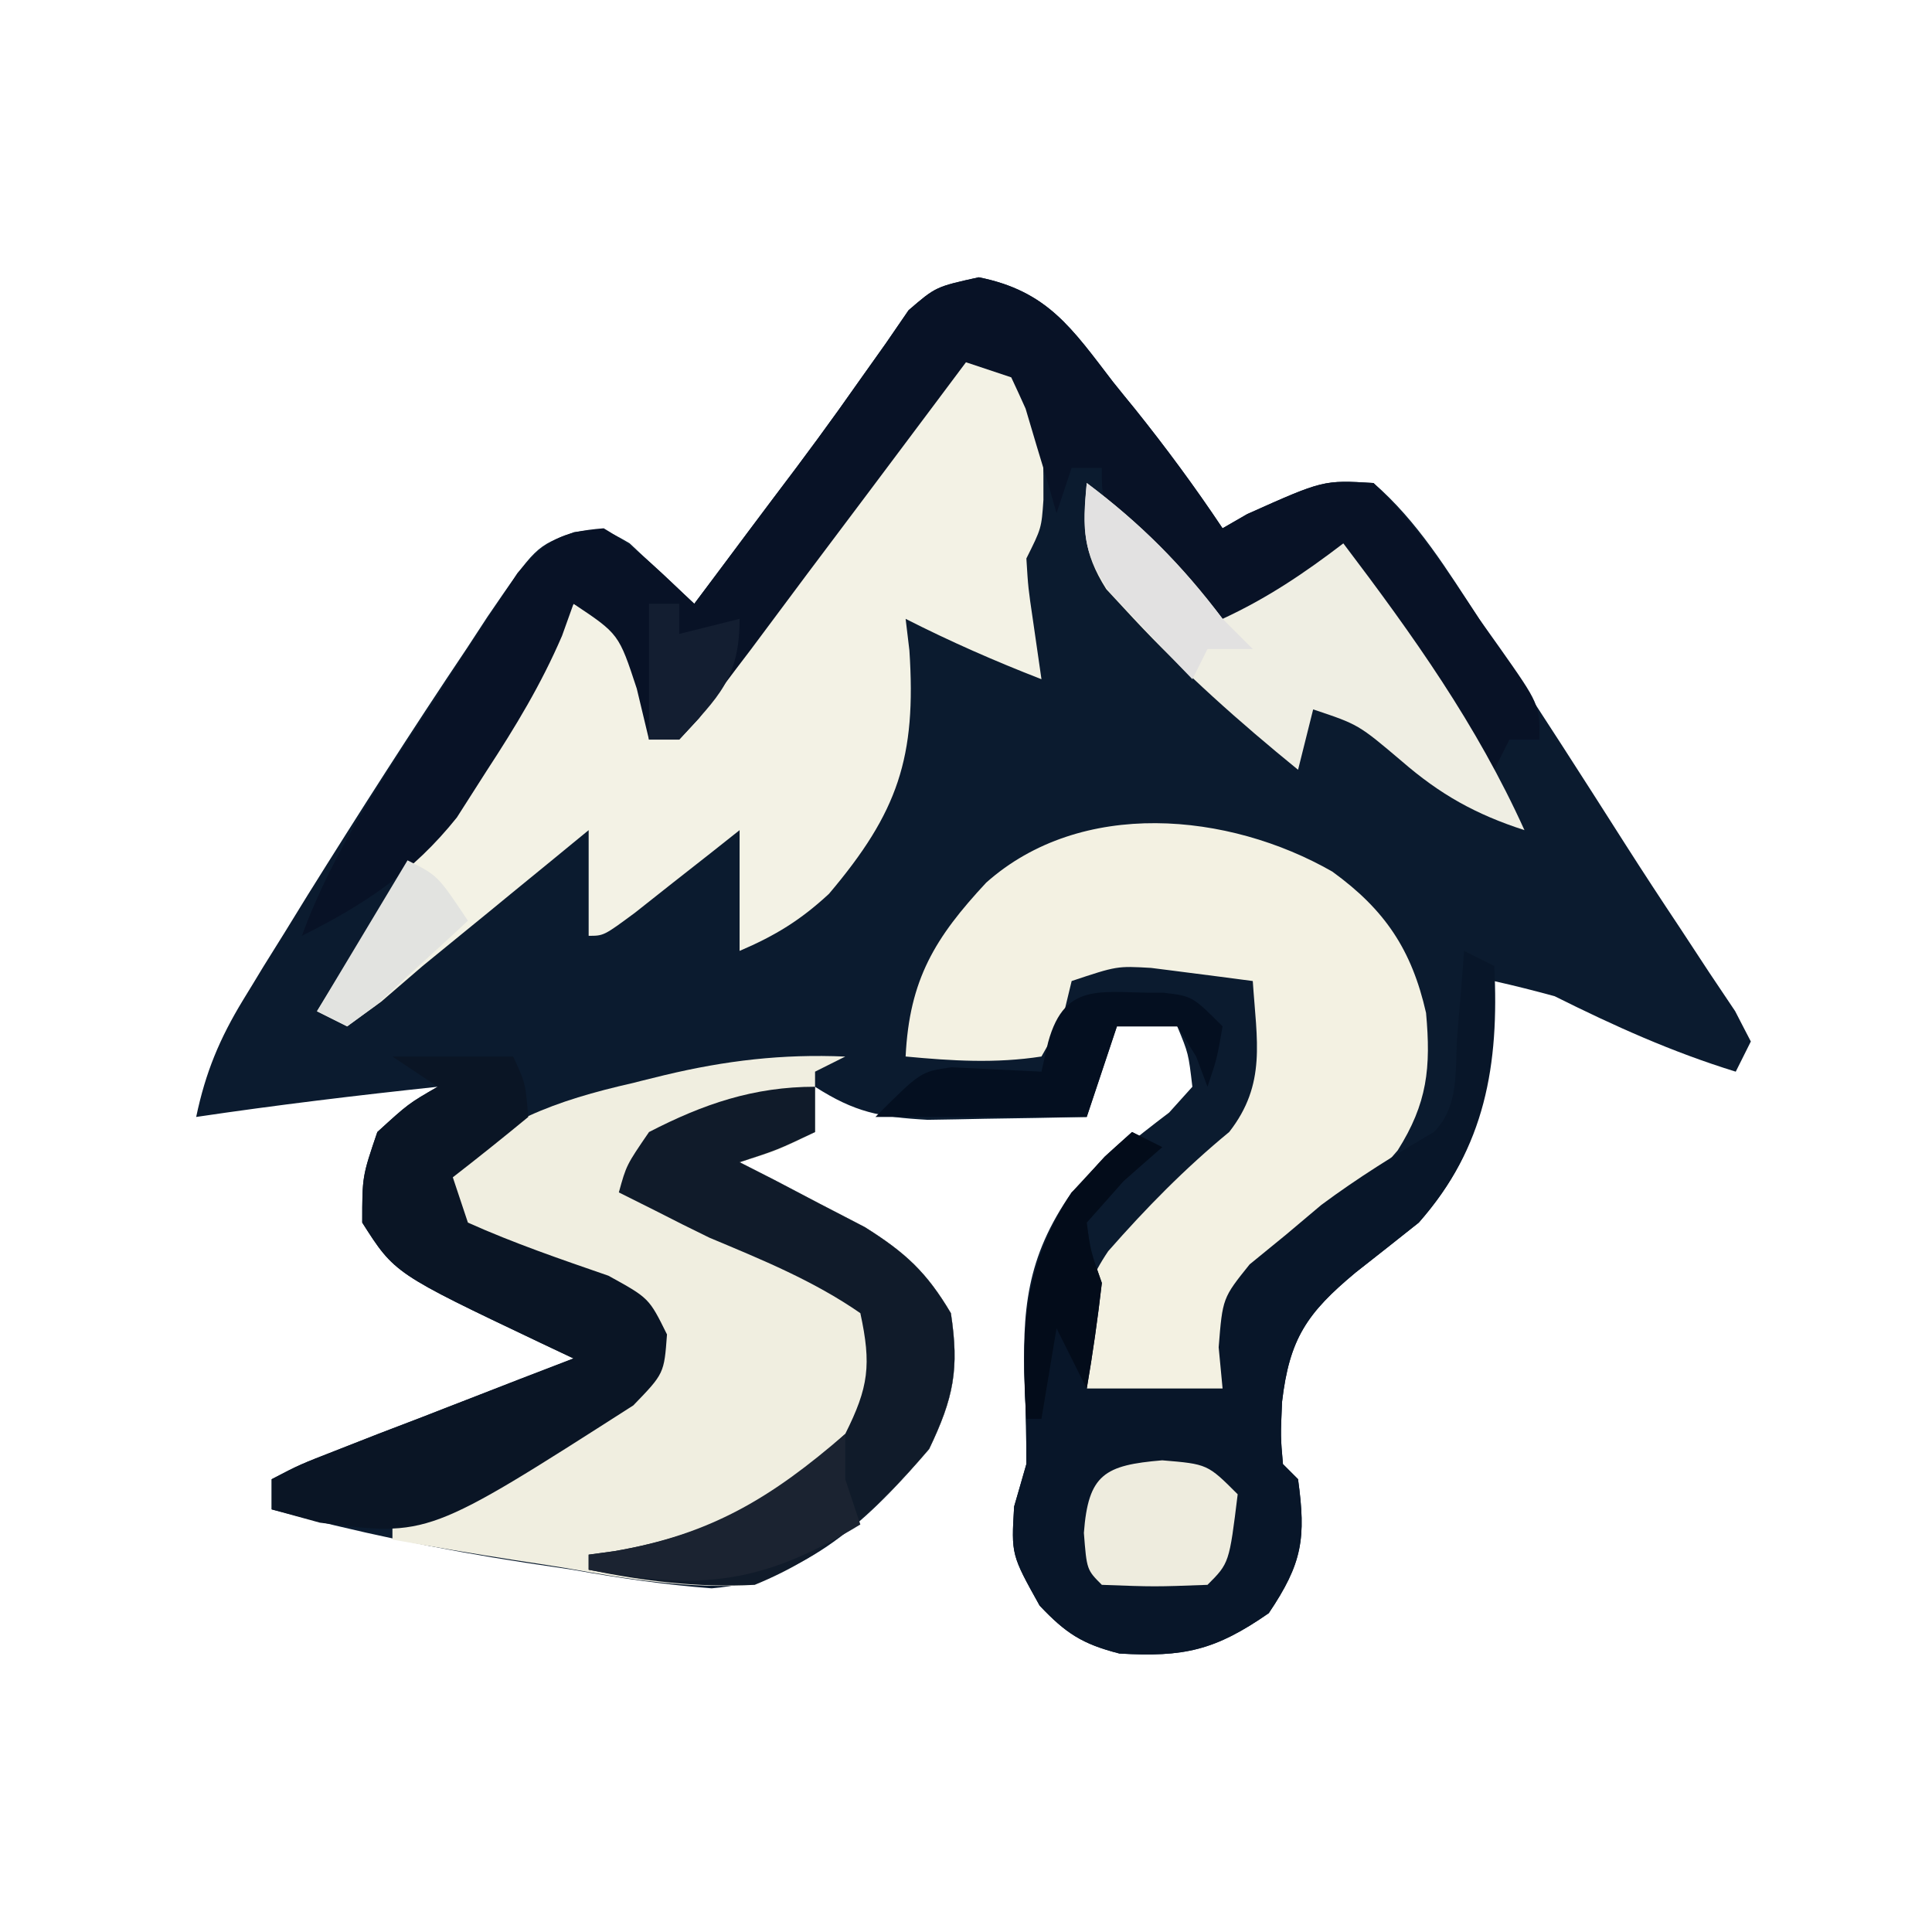
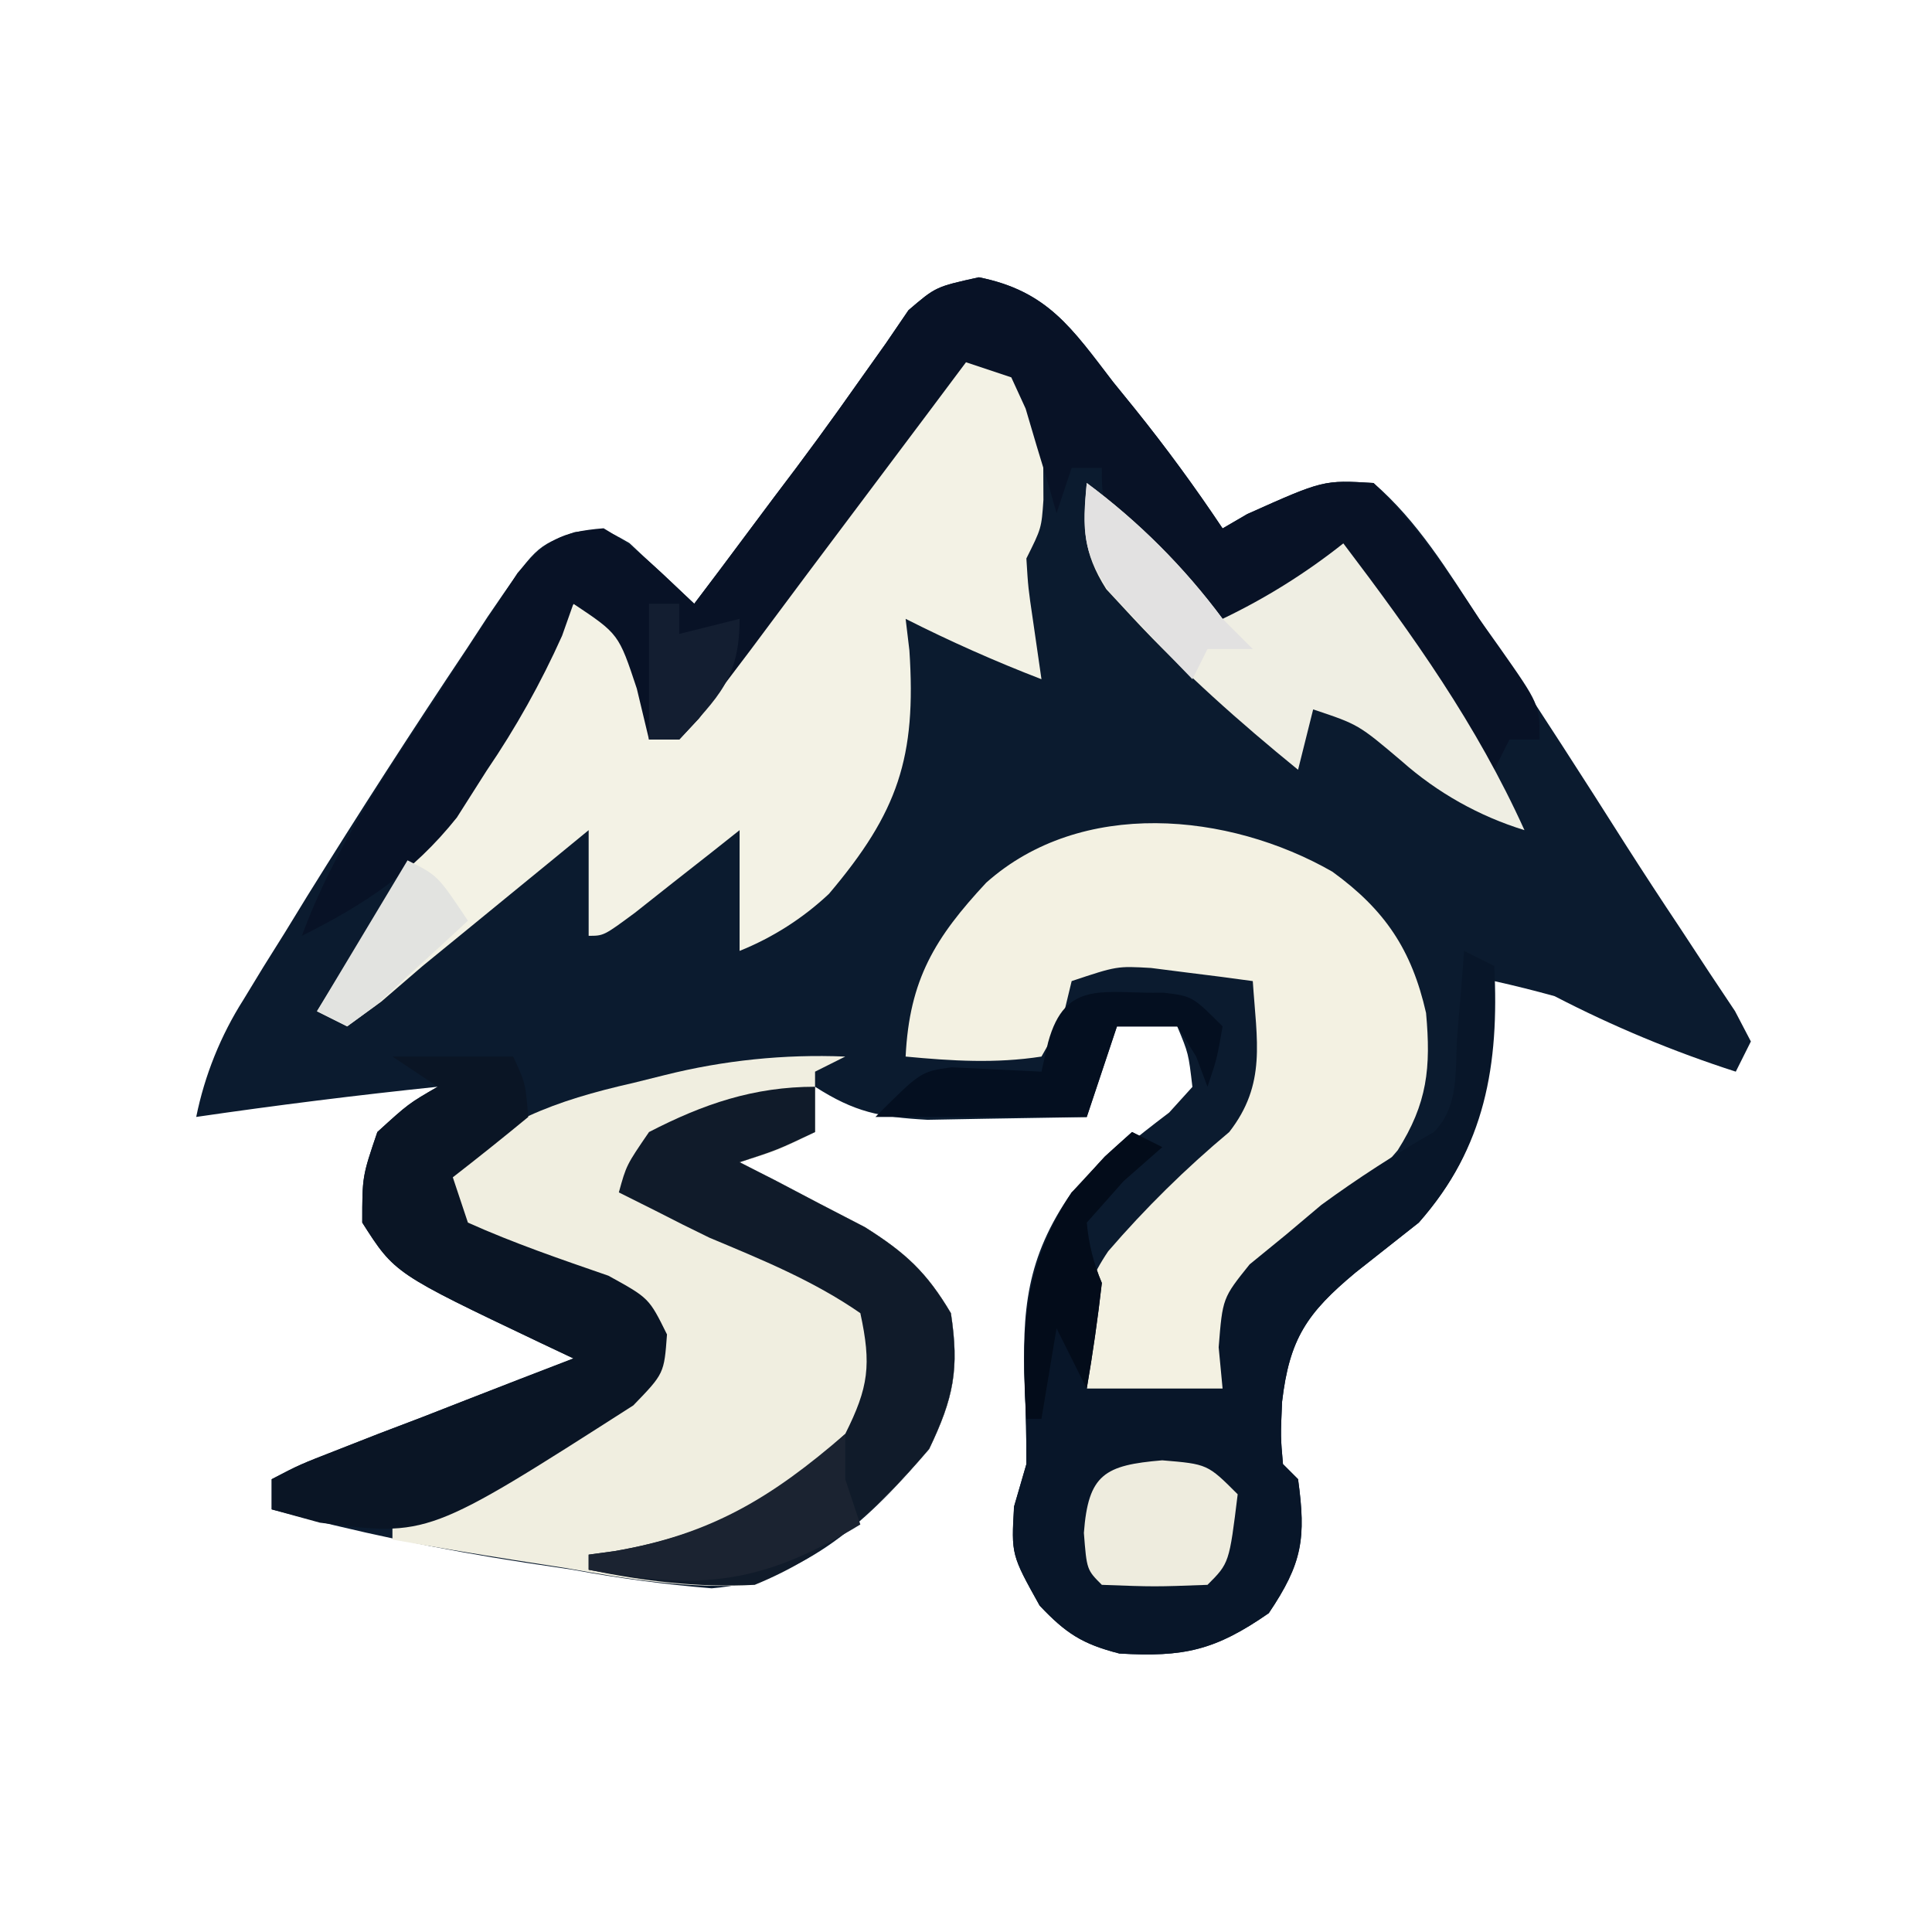
- <svg xmlns="http://www.w3.org/2000/svg" version="1.1" width="128" height="128" viewBox="0 0 128 128" preserveAspectRatio="xMidYMid meet">
-   <path d="M0 0 C4.55 0.91 6.16 3.37 8.9 6.94 C9.38 7.54 9.86 8.13 10.36 8.74 C12.41 11.3 14.33 13.9 16.15 16.63 C16.69 16.32 17.22 16.01 17.78 15.69 C22.83 13.43 22.83 13.43 26.15 13.63 C29.08 16.17 31.04 19.41 33.15 22.63 C33.36 22.95 33.36 22.95 34.42 24.55 C37.28 28.87 40.07 33.22 42.85 37.59 C44.03 39.44 45.23 41.27 46.45 43.1 C47.09 44.08 47.74 45.06 48.4 46.07 C48.96 46.91 49.53 47.76 50.11 48.62 C50.45 49.29 50.8 49.95 51.15 50.63 C50.99 50.96 50.99 50.96 50.15 52.63 C45.91 51.32 42.12 49.61 38.15 47.63 C36.83 47.27 35.49 46.93 34.15 46.63 C34.13 47.28 34.1 47.93 34.07 48.61 C33.7 54.4 33.07 58.11 29.15 62.63 C27.76 63.74 26.36 64.84 24.96 65.94 C21.74 68.62 20.58 70.32 20.09 74.5 C19.99 76.81 19.99 76.81 20.15 78.63 C20.48 78.96 20.81 79.29 21.15 79.63 C21.69 83.54 21.45 85.19 19.21 88.5 C15.65 90.98 13.58 91.43 9.32 91.18 C6.85 90.55 5.77 89.84 4.03 88 C2.15 84.63 2.15 84.63 2.34 81.44 C2.61 80.51 2.88 79.59 3.15 78.63 C3.15 76.94 3.13 75.26 3.05 73.58 C2.86 68.44 3.13 64.98 6.15 60.63 C8.25 58.78 10.37 57.03 12.61 55.34 C13.12 54.78 13.63 54.21 14.15 53.63 C13.89 51.42 13.89 51.42 13.15 49.63 C11.83 49.63 10.51 49.63 9.15 49.63 C8.49 51.61 7.83 53.59 7.15 55.63 C4.9 55.68 2.65 55.72 0.4 55.75 C-0.85 55.78 -2.1 55.8 -3.39 55.82 C-6.58 55.64 -8.21 55.32 -10.85 53.63 C-10.85 54.62 -10.85 55.61 -10.85 56.63 C-13.35 57.82 -13.35 57.82 -15.85 58.63 C-15.09 59.02 -14.33 59.4 -13.55 59.8 C-12.55 60.32 -11.56 60.84 -10.54 61.38 C-9.55 61.89 -8.56 62.4 -7.55 62.93 C-4.86 64.62 -3.46 65.91 -1.85 68.63 C-1.28 72.33 -1.66 74.24 -3.29 77.63 C-7.21 82.22 -11.44 86.35 -17.7 86.86 C-20.82 86.62 -23.83 86.18 -26.91 85.63 C-27.43 85.55 -27.43 85.55 -30.05 85.16 C-35.74 84.29 -41.29 83.12 -46.85 81.63 C-46.85 80.97 -46.85 80.31 -46.85 79.63 C-45.01 78.67 -45.01 78.67 -42.47 77.68 C-41.57 77.33 -40.67 76.97 -39.74 76.61 C-39.26 76.43 -39.26 76.43 -36.85 75.5 C-35.89 75.13 -34.94 74.76 -33.96 74.38 C-31.59 73.45 -29.22 72.54 -26.85 71.63 C-27.57 71.29 -28.3 70.94 -29.05 70.59 C-38.7 66 -38.7 66 -40.85 62.63 C-40.85 59.57 -40.85 59.57 -39.85 56.63 C-37.79 54.75 -37.79 54.75 -35.85 53.63 C-41.2 54.2 -46.53 54.84 -51.85 55.63 C-51.23 52.67 -50.3 50.44 -48.73 47.86 C-48.29 47.15 -47.86 46.43 -47.41 45.69 C-47.17 45.31 -47.17 45.31 -45.97 43.38 C-45.49 42.59 -45 41.81 -44.5 40.99 C-41.05 35.46 -37.54 29.98 -33.91 24.57 C-33.46 23.88 -33.01 23.2 -32.55 22.49 C-29.36 17.82 -29.36 17.82 -26.8 16.88 C-24.85 16.63 -24.85 16.63 -23.14 17.62 C-21.71 18.96 -20.28 20.29 -18.85 21.63 C-18.28 20.87 -17.71 20.11 -17.12 19.32 C-15.94 17.73 -14.74 16.14 -13.55 14.55 C-11.62 12.01 -9.73 9.45 -7.9 6.83 C-7.61 6.42 -7.61 6.42 -6.16 4.38 C-5.66 3.65 -5.16 2.92 -4.65 2.18 C-2.85 0.63 -2.85 0.63 0 0 Z " fill="#0B1B2F" transform="translate(64.84766,18.37109)" />
-   <path d="M0 0 C-0.33 0.17 -0.33 0.17 -2 1 C-2 2.32 -2 3.64 -2 5 C-4.5 6.25 -4.5 6.25 -7 7 C-6.62 7.19 -6.62 7.19 -4.7 8.17 C-4.2 8.43 -4.2 8.43 -1.69 9.75 C-0.7 10.26 0.28 10.77 1.3 11.3 C3.99 12.99 5.39 14.28 7 17 C7.56 20.7 7.18 22.61 5.56 26 C2.16 29.98 -1.15 32.91 -6 35 C-10.32 35.29 -14.32 34.64 -18.56 33.88 C-19.67 33.7 -20.77 33.53 -21.91 33.36 C-24.61 32.94 -27.31 32.48 -30 32 C-30 31.34 -30 30.68 -30 30 C-26.63 28.28 -23.24 26.7 -19.78 25.19 C-14.21 22.59 -14.21 22.59 -13 19.24 C-13 18.87 -13 18.87 -13 17 C-13.84 16.69 -14.69 16.37 -15.55 16.05 C-16.65 15.62 -17.75 15.19 -18.88 14.75 C-19.97 14.33 -21.06 13.91 -22.18 13.48 C-25.15 11.92 -25.95 11.12 -27 8 C-23.04 4.33 -19.23 2.92 -14.06 1.75 C-13.72 1.66 -13.72 1.66 -11.97 1.23 C-7.91 0.26 -4.17 -0.18 0 0 Z " fill="#F0EEE0" transform="translate(56,70)" />
-   <path d="M0 0 C3.88 1.75 3.88 1.75 5 4 C5.13 5.87 5.13 5.87 5.12 8 C5.13 8.35 5.13 8.35 5.13 10.12 C5 12 5 12 4 14 C4.12 15.95 4.12 15.95 4.44 18.12 C4.62 19.4 4.81 20.68 5 22 C1.91 20.8 -1.05 19.5 -4 18 C-3.92 18.69 -3.84 19.38 -3.75 20.09 C-3.28 27.18 -4.5 30.81 -9.08 36.22 C-10.97 37.97 -12.64 38.99 -15 40 C-15 37.36 -15 34.72 -15 32 C-15.64 32.51 -16.28 33.01 -16.93 33.53 C-17.35 33.86 -17.35 33.86 -19.44 35.5 C-19.85 35.82 -19.85 35.82 -21.93 37.47 C-24 39 -24 39 -25 39 C-25 36.69 -25 34.38 -25 32 C-25.74 32.6 -26.47 33.21 -27.23 33.83 C-28.21 34.63 -29.18 35.43 -30.19 36.25 C-31.15 37.04 -32.11 37.83 -33.11 38.64 C-34.06 39.42 -35.02 40.2 -36 41 C-36.45 41.39 -36.45 41.39 -38.74 43.36 C-39.48 43.9 -40.23 44.44 -41 45 C-41.66 44.67 -42.32 44.34 -43 44 C-40.92 40.62 -38.83 37.25 -36.75 33.88 C-36.16 32.92 -35.58 31.97 -34.97 30.99 C-32.06 26.27 -29.12 21.59 -26 17 C-22.13 18.87 -22.13 18.87 -21 20 C-20.96 22 -20.96 24 -21 26 C-17.33 22.47 -14.13 18.76 -11.06 14.69 C-10.63 14.12 -10.2 13.55 -9.75 12.97 C-8.5 11.32 -7.25 9.66 -6 8 C-5.35 7.13 -4.69 6.27 -4.02 5.38 C-2.68 3.59 -1.34 1.79 0 0 Z " fill="#F3F2E5" transform="translate(64,23)" />
-   <path d="M0 0 C3.48 2.52 5.26 5.17 6.21 9.36 C6.54 12.99 6.3 15.35 4.33 18.47 C1.73 21.52 -0.92 23.99 -4.14 26.38 C-6.91 28.82 -7.02 30.65 -7.27 34.25 C-10.24 34.25 -13.21 34.25 -16.27 34.25 C-16.82 30.47 -17.03 28.38 -14.85 25.15 C-12.33 22.28 -9.78 19.68 -6.83 17.25 C-4.35 14.07 -5.01 11.21 -5.27 7.25 C-6.71 7.06 -8.14 6.87 -9.58 6.69 C-10.38 6.59 -11.18 6.48 -12.01 6.38 C-14.27 6.25 -14.27 6.25 -17.27 7.25 C-17.48 8.1 -17.68 8.95 -17.89 9.82 C-18.35 10.62 -18.8 11.43 -19.27 12.25 C-22.3 12.72 -25.22 12.54 -28.27 12.25 C-28.02 7.14 -26.32 4.37 -22.93 0.73 C-16.65 -4.86 -6.88 -3.94 0 0 Z " fill="#F3F1E2" transform="translate(88.26953,57.74609)" />
-   <path d="M0 0 C4.55 0.91 6.16 3.37 8.9 6.94 C9.38 7.54 9.86 8.13 10.36 8.74 C12.41 11.3 14.33 13.9 16.15 16.63 C16.69 16.32 17.22 16.01 17.78 15.69 C22.83 13.43 22.83 13.43 26.15 13.63 C28.94 16.32 31.02 19.41 33.15 22.63 C33.59 23.25 34.03 23.86 34.48 24.5 C37.15 28.29 37.15 28.29 37.15 30.63 C36.49 30.63 35.83 30.63 35.15 30.63 C34.82 31.29 34.49 31.95 34.15 32.63 C33.61 31.87 33.07 31.11 32.51 30.33 C31.79 29.33 31.08 28.34 30.34 27.32 C29.63 26.33 28.92 25.34 28.2 24.33 C26.61 22.23 25.08 20.41 23.15 18.63 C21.5 20.28 19.85 21.93 18.15 23.63 C15 22.26 13.1 20.75 10.9 18.13 C10.64 17.82 10.64 17.82 9.32 16.29 C8.15 14.63 8.15 14.63 8.15 12.63 C7.49 12.63 6.83 12.63 6.15 12.63 C5.82 13.62 5.49 14.61 5.15 15.63 C4.97 14.99 4.79 14.35 4.6 13.7 C4.35 12.87 4.1 12.04 3.84 11.19 C3.6 10.37 3.35 9.54 3.1 8.7 C2.79 8.01 2.48 7.33 2.15 6.63 C1.16 6.3 0.17 5.97 -0.85 5.63 C-1.63 6.68 -2.42 7.73 -3.23 8.81 C-5.93 12.42 -8.64 16.03 -11.35 19.63 C-12.61 21.32 -13.87 23.01 -15.13 24.7 C-15.74 25.5 -16.35 26.3 -16.97 27.13 C-17.49 27.82 -18.01 28.51 -18.54 29.22 C-18.97 29.69 -19.4 30.15 -19.85 30.63 C-20.51 30.63 -21.17 30.63 -21.85 30.63 C-22.12 29.52 -22.38 28.4 -22.66 27.25 C-23.85 23.63 -23.85 23.63 -26.85 21.63 C-27.1 22.33 -27.35 23.03 -27.61 23.75 C-29 26.98 -30.68 29.75 -32.6 32.69 C-33.25 33.71 -33.91 34.74 -34.58 35.79 C-37.48 39.42 -40.72 41.57 -44.85 43.63 C-42.71 37.83 -39.37 33.01 -35.97 27.88 C-35.35 26.91 -34.72 25.94 -34.08 24.94 C-33.47 24.02 -32.86 23.09 -32.23 22.14 C-31.68 21.3 -31.12 20.46 -30.56 19.59 C-28.66 17.41 -27.7 16.86 -24.85 16.63 C-22.51 17.99 -20.84 19.77 -18.85 21.63 C-18.28 20.87 -17.71 20.11 -17.12 19.32 C-15.94 17.73 -14.74 16.14 -13.55 14.55 C-11.62 12.01 -9.73 9.45 -7.9 6.83 C-7.61 6.42 -7.61 6.42 -6.16 4.38 C-5.66 3.65 -5.16 2.92 -4.65 2.18 C-2.85 0.63 -2.85 0.63 0 0 Z " fill="#081226" transform="translate(64.84766,18.37109)" />
-   <path d="M0 0 C0.66 0.33 1.32 0.66 2 1 C2.33 7.53 1.41 13.03 -3 18 C-4.39 19.11 -5.79 20.21 -7.19 21.31 C-10.41 23.99 -11.57 25.69 -12.06 29.88 C-12.16 32.18 -12.16 32.18 -12 34 C-11.84 34.16 -11.84 34.16 -11 35 C-10.47 38.91 -10.71 40.56 -12.94 43.88 C-16.5 46.35 -18.57 46.8 -22.84 46.55 C-25.3 45.92 -26.39 45.21 -28.12 43.38 C-30 40 -30 40 -29.81 36.81 C-29.54 35.88 -29.28 34.96 -29 34 C-29 32.32 -29.02 30.63 -29.11 28.95 C-29.34 22.53 -28.28 18.48 -23.81 13.62 C-23.21 13.09 -22.62 12.55 -22 12 C-21.34 12.33 -20.68 12.66 -20 13 C-20.42 13.37 -20.42 13.37 -22.56 15.25 C-23.37 16.16 -24.17 17.06 -25 18 C-24.75 19.88 -24.75 19.88 -24 22 C-24.27 24.34 -24.6 26.68 -25 29 C-22.03 29 -19.06 29 -16 29 C-16.09 28.1 -16.17 27.19 -16.26 26.26 C-16 23 -16 23 -14.21 20.77 C-13.42 20.12 -12.63 19.48 -11.81 18.81 C-11.04 18.16 -10.26 17.51 -9.46 16.83 C-7.05 15.04 -4.59 13.51 -2 12 C-0.26 10.26 -0.63 7.81 -0.44 5.44 C-0.35 4.43 -0.27 3.41 -0.18 2.37 C-0.15 1.98 -0.15 1.98 0 0 Z " fill="#081629" transform="translate(97,63)" />
-   <path d="M0 0 C2.64 0 5.28 0 8 0 C8.81 1.75 8.81 1.75 9 4 C7.35 5.36 5.69 6.69 4 8 C4.33 8.99 4.66 9.98 5 11 C8.05 12.37 11.16 13.43 14.31 14.52 C17 16 17 16 18.19 18.41 C18 21 18 21 15.96 23.11 C2.37 31.81 2.37 31.81 -4.81 30.88 C-5.86 30.59 -6.92 30.3 -8 30 C-8 29.34 -8 28.68 -8 28 C-6.16 27.04 -6.16 27.04 -3.62 26.05 C-2.72 25.7 -1.82 25.35 -0.89 24.98 C0.06 24.62 1.02 24.25 2 23.88 C2.95 23.5 3.91 23.13 4.89 22.75 C7.26 21.82 9.63 20.91 12 20 C11.64 19.83 11.64 19.83 9.8 18.96 C0.14 14.37 0.14 14.37 -2 11 C-2 7.94 -2 7.94 -1 5 C1.06 3.12 1.06 3.12 3 2 C2.01 1.34 1.02 0.68 0 0 Z " fill="#0A1525" transform="translate(26,70)" />
-   <path d="M0 0 C0 0.99 0 1.98 0 3 C-2.5 4.19 -2.5 4.19 -5 5 C-4.62 5.19 -4.62 5.19 -2.7 6.17 C-2.2 6.43 -2.2 6.43 0.31 7.75 C1.3 8.26 2.28 8.77 3.3 9.3 C5.99 10.99 7.39 12.28 9 15 C9.56 18.7 9.18 20.61 7.56 24 C4.17 27.97 0.88 31.01 -4 33 C-7.79 33.19 -11.29 32.76 -15 32 C-15 31.67 -15 31.34 -15 31 C-14.44 30.93 -13.89 30.85 -13.31 30.77 C-7.01 29.69 -2.67 27.39 2 23 C3.55 19.91 3.74 18.42 3 15 C-0.12 12.84 -3.52 11.46 -7 10 C-8.21 9.41 -9.42 8.81 -10.62 8.19 C-11.41 7.8 -12.19 7.4 -13 7 C-12.5 5.19 -12.5 5.19 -11 3 C-7.4 1.14 -4.06 0 0 0 Z " fill="#101B2A" transform="translate(54,72)" />
-   <path d="M0 0 C3.57 2.68 6.32 5.43 9 9 C11.96 7.63 14.41 5.98 17 4 C21.63 10.11 25.83 16 29 23 C25.76 21.95 23.42 20.64 20.88 18.44 C18 16 18 16 15 15 C14.67 16.32 14.34 17.64 14 19 C10.12 15.84 6.47 12.6 3.06 8.94 C2.48 8.31 1.89 7.68 1.29 7.03 C-0.3 4.52 -0.25 2.91 0 0 Z " fill="#EFEEE3" transform="translate(72,32)" />
-   <path d="M0 0 C3 0.25 3 0.25 5 2.25 C4.44 6.81 4.44 6.81 3 8.25 C-0.5 8.38 -0.5 8.38 -4 8.25 C-5 7.25 -5 7.25 -5.19 4.81 C-4.9 0.92 -3.81 0.32 0 0 Z " fill="#EEECDE" transform="translate(77,96.75)" />
-   <path d="M0 0 C1.91 0.23 1.91 0.23 3.91 2.23 C3.54 4.36 3.54 4.36 2.91 6.23 C2.66 5.57 2.42 4.91 2.16 4.23 C1.75 3.57 1.34 2.91 0.91 2.23 C-0.41 2.23 -1.73 2.23 -3.09 2.23 C-3.75 4.21 -4.41 6.19 -5.09 8.23 C-9.71 8.23 -14.33 8.23 -19.09 8.23 C-16.09 5.23 -16.09 5.23 -14.05 4.94 C-12.06 5.04 -10.08 5.13 -8.09 5.23 C-7.95 4.59 -7.8 3.95 -7.65 3.29 C-6.5 -0.92 -3.96 0.08 0 0 Z " fill="#040F20" transform="translate(77.08984,65.76953)" />
-   <path d="M0 0 C0 0.99 0 1.98 0 3 C0.33 3.99 0.66 4.98 1 6 C-5.47 9.95 -9.59 10.4 -17 9 C-17 8.67 -17 8.34 -17 8 C-16.72 7.96 -16.72 7.96 -15.31 7.77 C-8.91 6.67 -4.88 4.23 0 0 Z " fill="#1B2331" transform="translate(56,95)" />
-   <path d="M0 0 C0.66 0.33 1.32 0.66 2 1 C1.15 1.74 0.31 2.48 -0.56 3.25 C-0.96 3.7 -0.96 3.7 -3 6 C-2.75 7.88 -2.75 7.88 -2 10 C-2.27 12.34 -2.6 14.68 -3 17 C-3.66 15.68 -4.32 14.36 -5 13 C-5.33 14.98 -5.66 16.96 -6 19 C-6.33 19 -6.66 19 -7 19 C-7.35 13.2 -7.28 9.03 -4 4 C-1.81 1.62 -1.81 1.62 0 0 Z " fill="#030C1A" transform="translate(75,75)" />
-   <path d="M0 0 C3.58 2.69 6.29 5.44 9 9 C9.66 9.66 10.32 10.32 11 11 C10.01 11 9.02 11 8 11 C7.67 11.66 7.34 12.32 7 13 C5.82 11.79 4.66 10.55 3.5 9.31 C2.85 8.63 2.2 7.94 1.53 7.24 C-0.28 4.59 -0.31 3.14 0 0 Z " fill="#E2E1E1" transform="translate(72,32)" />
-   <path d="M0 0 C2 1 2 1 4 4 C2.72 5.2 1.42 6.38 0.12 7.56 C-0.59 8.22 -1.31 8.89 -2.05 9.57 C-2.7 10.04 -3.34 10.51 -4 11 C-4.66 10.67 -5.32 10.34 -6 10 C-4.02 6.7 -2.04 3.4 0 0 Z " fill="#E2E3E0" transform="translate(27,57)" />
-   <path d="M0 0 C0.66 0 1.32 0 2 0 C2 0.66 2 1.32 2 2 C3.32 1.67 4.64 1.34 6 1 C6 4.93 4.61 6.16 2 9 C1.34 9 0.68 9 0 9 C0 6.03 0 3.06 0 0 Z " fill="#131E31" transform="translate(43,40)" />
+ <svg xmlns="http://www.w3.org/2000/svg" width="128" height="128" viewBox="0 0 128 128">
+   <path fill="#0b1b2f" d="M64.85 18.37c4.55.91 6.16 3.37 8.9 6.94l1.46 1.8a110 110 0 0 1 5.79 7.9l1.63-.95C87.68 31.8 87.68 31.8 91 32c2.93 2.54 4.89 5.78 7 9l1.27 1.92q4.28 6.48 8.43 13.04 1.77 2.77 3.6 5.51l1.95 2.97 1.7 2.55L116 69l-1 2a78 78 0 0 1-12-5q-1.98-.55-4-1l-.08 1.98c-.37 5.8-1 9.5-4.92 14.02l-4.2 3.31c-3.21 2.68-4.37 4.38-4.86 8.56-.1 2.31-.1 2.31.06 4.13l1 1c.54 3.91.3 5.56-1.94 8.87-3.56 2.48-5.63 2.93-9.9 2.68-2.46-.63-3.54-1.34-5.28-3.18C67 103 67 103 67.18 99.81l.82-2.8q.01-2.55-.1-5.06c-.2-5.14.08-8.6 3.1-12.95 2.1-1.85 4.22-3.6 6.46-5.29l1.54-1.7c-.26-2.22-.26-2.22-1-4h-4l-2 6-6.75.11-3.8.07c-3.18-.18-4.81-.5-7.45-2.19v3c-2.5 1.2-2.5 1.2-5 2q1.13.59 2.3 1.17l3 1.58 3 1.55c2.69 1.7 4.09 2.98 5.7 5.7.57 3.7.19 5.61-1.44 9-3.92 4.6-8.15 8.72-14.41 9.23a92 92 0 0 1-9.21-1.23l-3.14-.47A155 155 0 0 1 18 100v-2c1.84-.96 1.84-.96 4.38-1.95l2.73-1.07 2.89-1.1 2.89-1.13q3.56-1.39 7.1-2.75l-2.2-1.04C26.16 84.37 26.16 84.37 24 81c0-3.06 0-3.06 1-6 2.07-1.88 2.07-1.88 4-3a390 390 0 0 0-16 2 23 23 0 0 1 3.13-7.77l1.32-2.17 1.44-2.3 1.47-2.4a588 588 0 0 1 10.59-16.42l1.36-2.08c3.19-4.67 3.19-4.67 5.75-5.6C40 35 40 35 41.7 35.98L46 40l1.73-2.3 3.57-4.78q2.9-3.8 5.65-7.72l1.74-2.45 1.5-2.2C62 19 62 19 64.86 18.37" />
+   <path fill="#f0eee0" d="m56 70-2 1v4c-2.5 1.25-2.5 1.25-5 2l2.3 1.17 3.01 1.58 2.99 1.55c2.69 1.69 4.09 2.98 5.7 5.7.56 3.7.18 5.61-1.44 9-3.4 3.98-6.71 6.91-11.56 9-4.32.29-8.32-.36-12.56-1.12l-3.35-.52q-4.05-.64-8.09-1.36v-2a186 186 0 0 1 10.22-4.81c5.57-2.6 5.57-2.6 6.78-5.95V87l-2.55-.95-3.33-1.3-3.3-1.27C30.85 81.92 30.05 81.12 29 78c3.96-3.67 7.77-5.08 12.94-6.25l2.09-.52A42 42 0 0 1 56 70" />
+   <path fill="#f3f2e5" d="M64 23c3.88 1.75 3.88 1.75 5 4 .13 1.87.13 1.87.12 4l.01 2.12C69 35 69 35 68 37c.12 1.95.12 1.95.44 4.12L69 45a98 98 0 0 1-9-4l.25 2.09c.47 7.09-.75 10.72-5.33 16.13A19 19 0 0 1 49 63v-8l-1.93 1.53-2.51 1.97-2.49 1.97C40 62 40 62 39 62v-7l-2.23 1.83-2.96 2.42-2.92 2.39L28 64l-2.74 2.36L23 68l-2-1 6.25-10.12 1.78-2.89c2.91-4.72 5.85-9.4 8.97-13.99 3.87 1.87 3.87 1.87 5 3q.06 3 0 6a94 94 0 0 0 9.94-11.31l1.31-1.72L58 31l1.98-2.62z" />
+   <path fill="#f3f1e2" d="M88.27 57.75c3.48 2.52 5.26 5.17 6.21 9.36.33 3.63.09 5.99-1.88 9.1a50 50 0 0 1-8.47 7.92C81.36 86.57 81.25 88.4 81 92h-9c-.55-3.78-.76-5.87 1.42-9.1a69 69 0 0 1 8.02-7.9c2.48-3.18 1.82-6.04 1.56-10q-2.16-.3-4.31-.56l-2.43-.31C74 64 74 64 71 65l-.62 2.57L69 70c-3.03.47-5.95.29-9 0 .25-5.11 1.95-7.88 5.34-11.52 6.28-5.6 16.05-4.67 22.93-.73" />
+   <path fill="#081226" d="M64.85 18.37c4.55.91 6.16 3.37 8.9 6.94l1.46 1.8a110 110 0 0 1 5.79 7.9l1.63-.95C87.68 31.8 87.68 31.8 91 32c2.79 2.7 4.87 5.78 7 9l1.33 1.87C102 46.67 102 46.67 102 49h-2l-1 2-1.64-2.3-2.17-3-2.14-3A42 42 0 0 0 88 37l-5 5a18 18 0 0 1-7.25-5.5l-1.58-1.84C73 33 73 33 73 31h-2l-1 3-.55-1.93-.76-2.5-.74-2.5L67 25l-3-1-2.38 3.18L53.5 38l-3.78 5.07-1.84 2.43-1.57 2.1L45 49h-2l-.81-3.38C40.99 42 40.99 42 37.99 40l-.75 2.12a58 58 0 0 1-5 8.94l-1.97 3.1C27.37 57.8 24.13 59.94 20 62c2.14-5.8 5.48-10.62 8.88-15.75l1.89-2.94 1.85-2.8 1.67-2.55c1.9-2.18 2.86-2.73 5.7-2.96 2.35 1.36 4.02 3.14 6 5l1.74-2.3 3.57-4.78q2.9-3.8 5.65-7.72l1.74-2.45 1.5-2.2C62 19 62 19 64.86 18.37" />
+   <path fill="#081629" d="m97 63 2 1c.33 6.53-.59 12.03-5 17l-4.19 3.31c-3.22 2.68-4.38 4.38-4.87 8.57-.1 2.3-.1 2.3.06 4.12l1 1c.53 3.91.29 5.56-1.94 8.88-3.56 2.47-5.63 2.92-9.9 2.67-2.46-.63-3.55-1.34-5.28-3.17C67 103 67 103 67.19 99.81L68 97q.01-2.53-.11-5.05c-.23-6.42.83-10.47 5.3-15.33L75 75l2 1-2.56 2.25L72 81a13 13 0 0 0 1 4q-.4 3.52-1 7h9l-.26-2.74C81 86 81 86 82.79 83.77l2.4-1.96 2.35-1.98A79 79 0 0 1 95 75c1.74-1.74 1.37-4.19 1.56-6.56l.26-3.07z" />
+   <path fill="#0a1525" d="M26 70h8c.81 1.75.81 1.75 1 4a214 214 0 0 1-5 4l1 3c3.05 1.37 6.16 2.43 9.31 3.52C43 86 43 86 44.19 88.41 44 91 44 91 41.96 93.11c-13.59 8.7-13.59 8.7-20.77 7.77L18 100v-2c1.84-.96 1.84-.96 4.38-1.95l2.73-1.07 2.89-1.1 2.89-1.13Q34.45 91.36 38 90l-2.2-1.04C26.14 84.37 26.14 84.37 24 81c0-3.06 0-3.06 1-6 2.06-1.88 2.06-1.88 4-3z" />
+   <path fill="#101b2a" d="M54 72v3c-2.5 1.19-2.5 1.19-5 2l2.3 1.17 3.01 1.58 2.99 1.55c2.69 1.69 4.09 2.98 5.7 5.7.56 3.7.18 5.61-1.44 9-3.39 3.97-6.68 7.01-11.56 9-3.79.19-7.29-.24-11-1v-1l1.69-.23c6.3-1.08 10.64-3.38 15.31-7.77 1.55-3.09 1.74-4.58 1-8-3.12-2.16-6.52-3.54-10-5q-1.82-.88-3.62-1.81L41 79c.5-1.81.5-1.81 2-4 3.6-1.86 6.94-3 11-3" />
+   <path fill="#efeee3" d="M72 32a43 43 0 0 1 9 9 42 42 0 0 0 8-5c4.63 6.11 8.83 12 12 19a22 22 0 0 1-8.12-4.56C90 48 90 48 87 47l-1 4c-3.88-3.16-7.53-6.4-10.94-10.06l-1.77-1.91C71.7 36.52 71.75 34.91 72 32" />
+   <path fill="#eeecde" d="M77 96.75C80 97 80 97 82 99c-.56 4.56-.56 4.56-2 6-3.5.13-3.5.13-7 0-1-1-1-1-1.19-3.44.29-3.89 1.38-4.49 5.19-4.81" />
+   <path fill="#040f20" d="M77.09 65.77C79 66 79 66 81 68c-.37 2.13-.37 2.13-1 4l-.75-2L78 68h-4l-2 6H58c3-3 3-3 5.04-3.29L69 71l.44-1.94c1.15-4.21 3.69-3.21 7.65-3.29" />
+   <path fill="#1b2331" d="M56 95v3l1 3c-6.47 3.95-10.59 4.4-18 3v-1l1.69-.23c6.4-1.1 10.43-3.54 15.31-7.77" />
+   <path fill="#030c1a" d="m75 75 2 1-2.56 2.25L72 81a13 13 0 0 0 1 4q-.4 3.52-1 7l-2-4-1 6h-1c-.35-5.8-.28-9.97 3-15 2.19-2.38 2.19-2.38 4-4" />
+   <path fill="#e2e1e1" d="M72 32a44 44 0 0 1 9 9l2 2h-3l-1 2q-1.77-1.82-3.5-3.69l-1.97-2.07c-1.81-2.65-1.84-4.1-1.53-7.24" />
+   <path fill="#e2e3e0" d="M27 57c2 1 2 1 4 4q-1.93 1.8-3.88 3.56l-2.17 2.01L23 68l-2-1z" />
+   <path fill="#131e31" d="M43 40h2v2l4-1c0 3.93-1.39 5.16-4 8h-2z" />
</svg>
